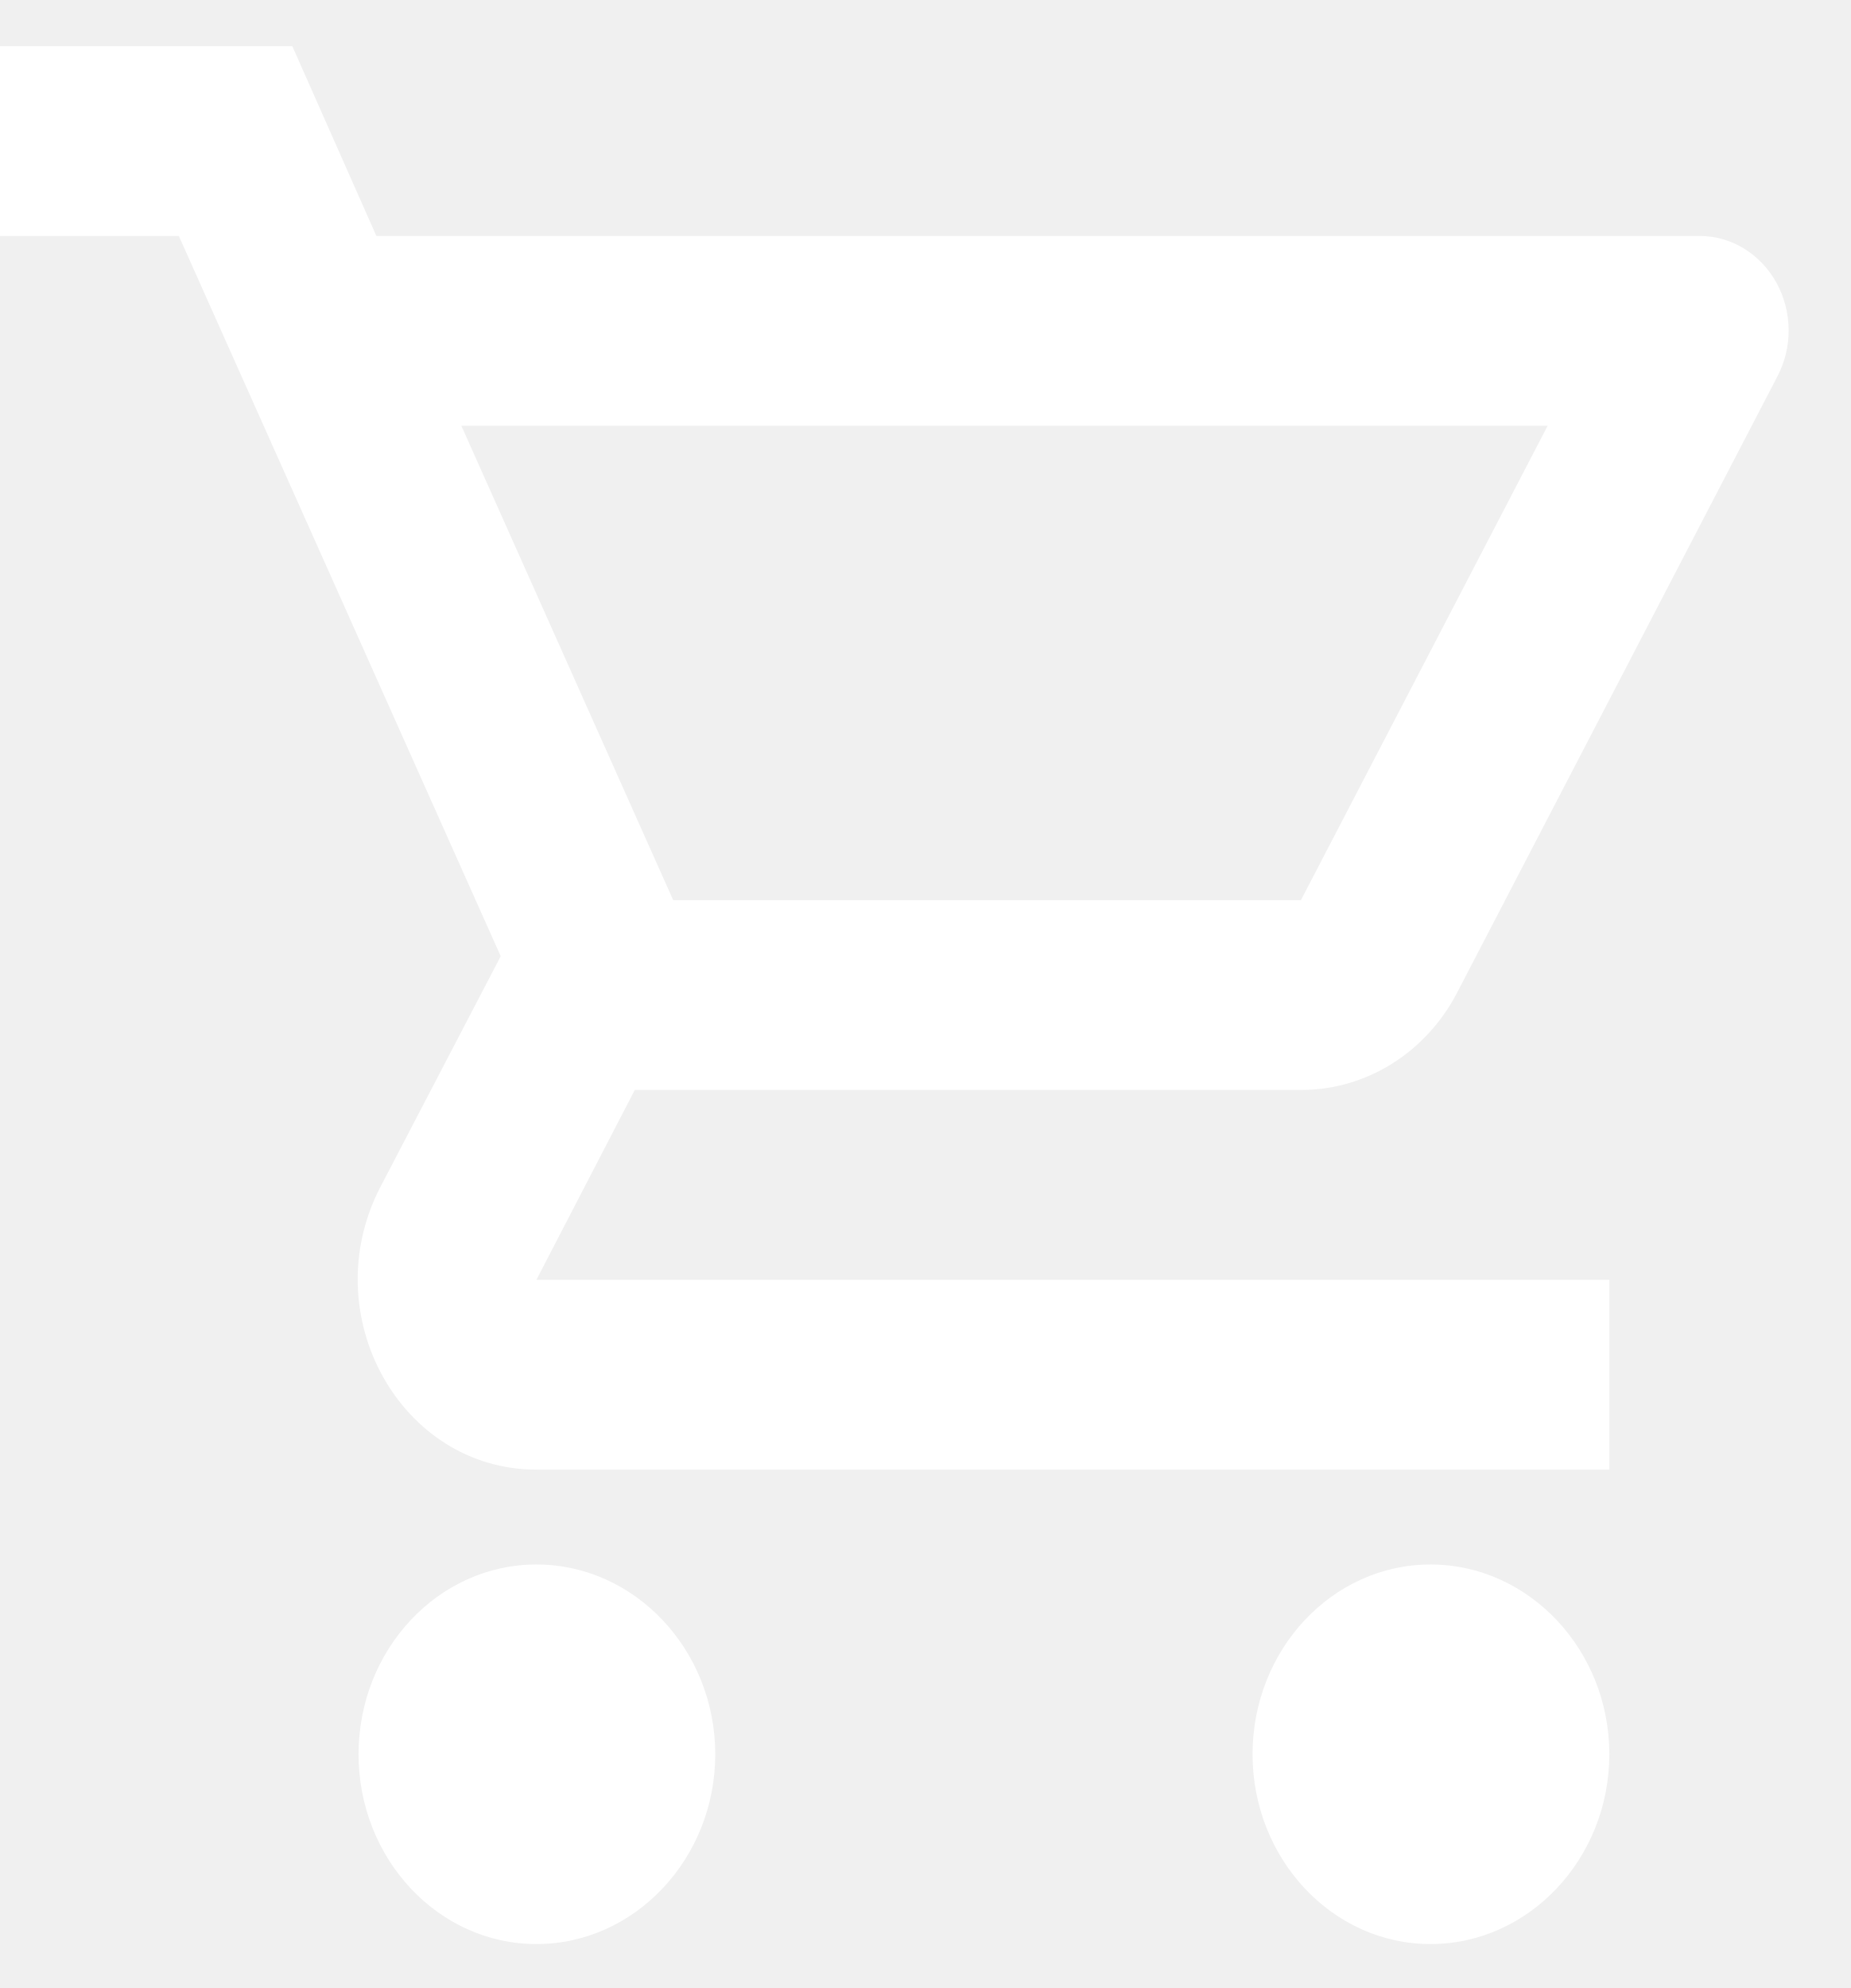
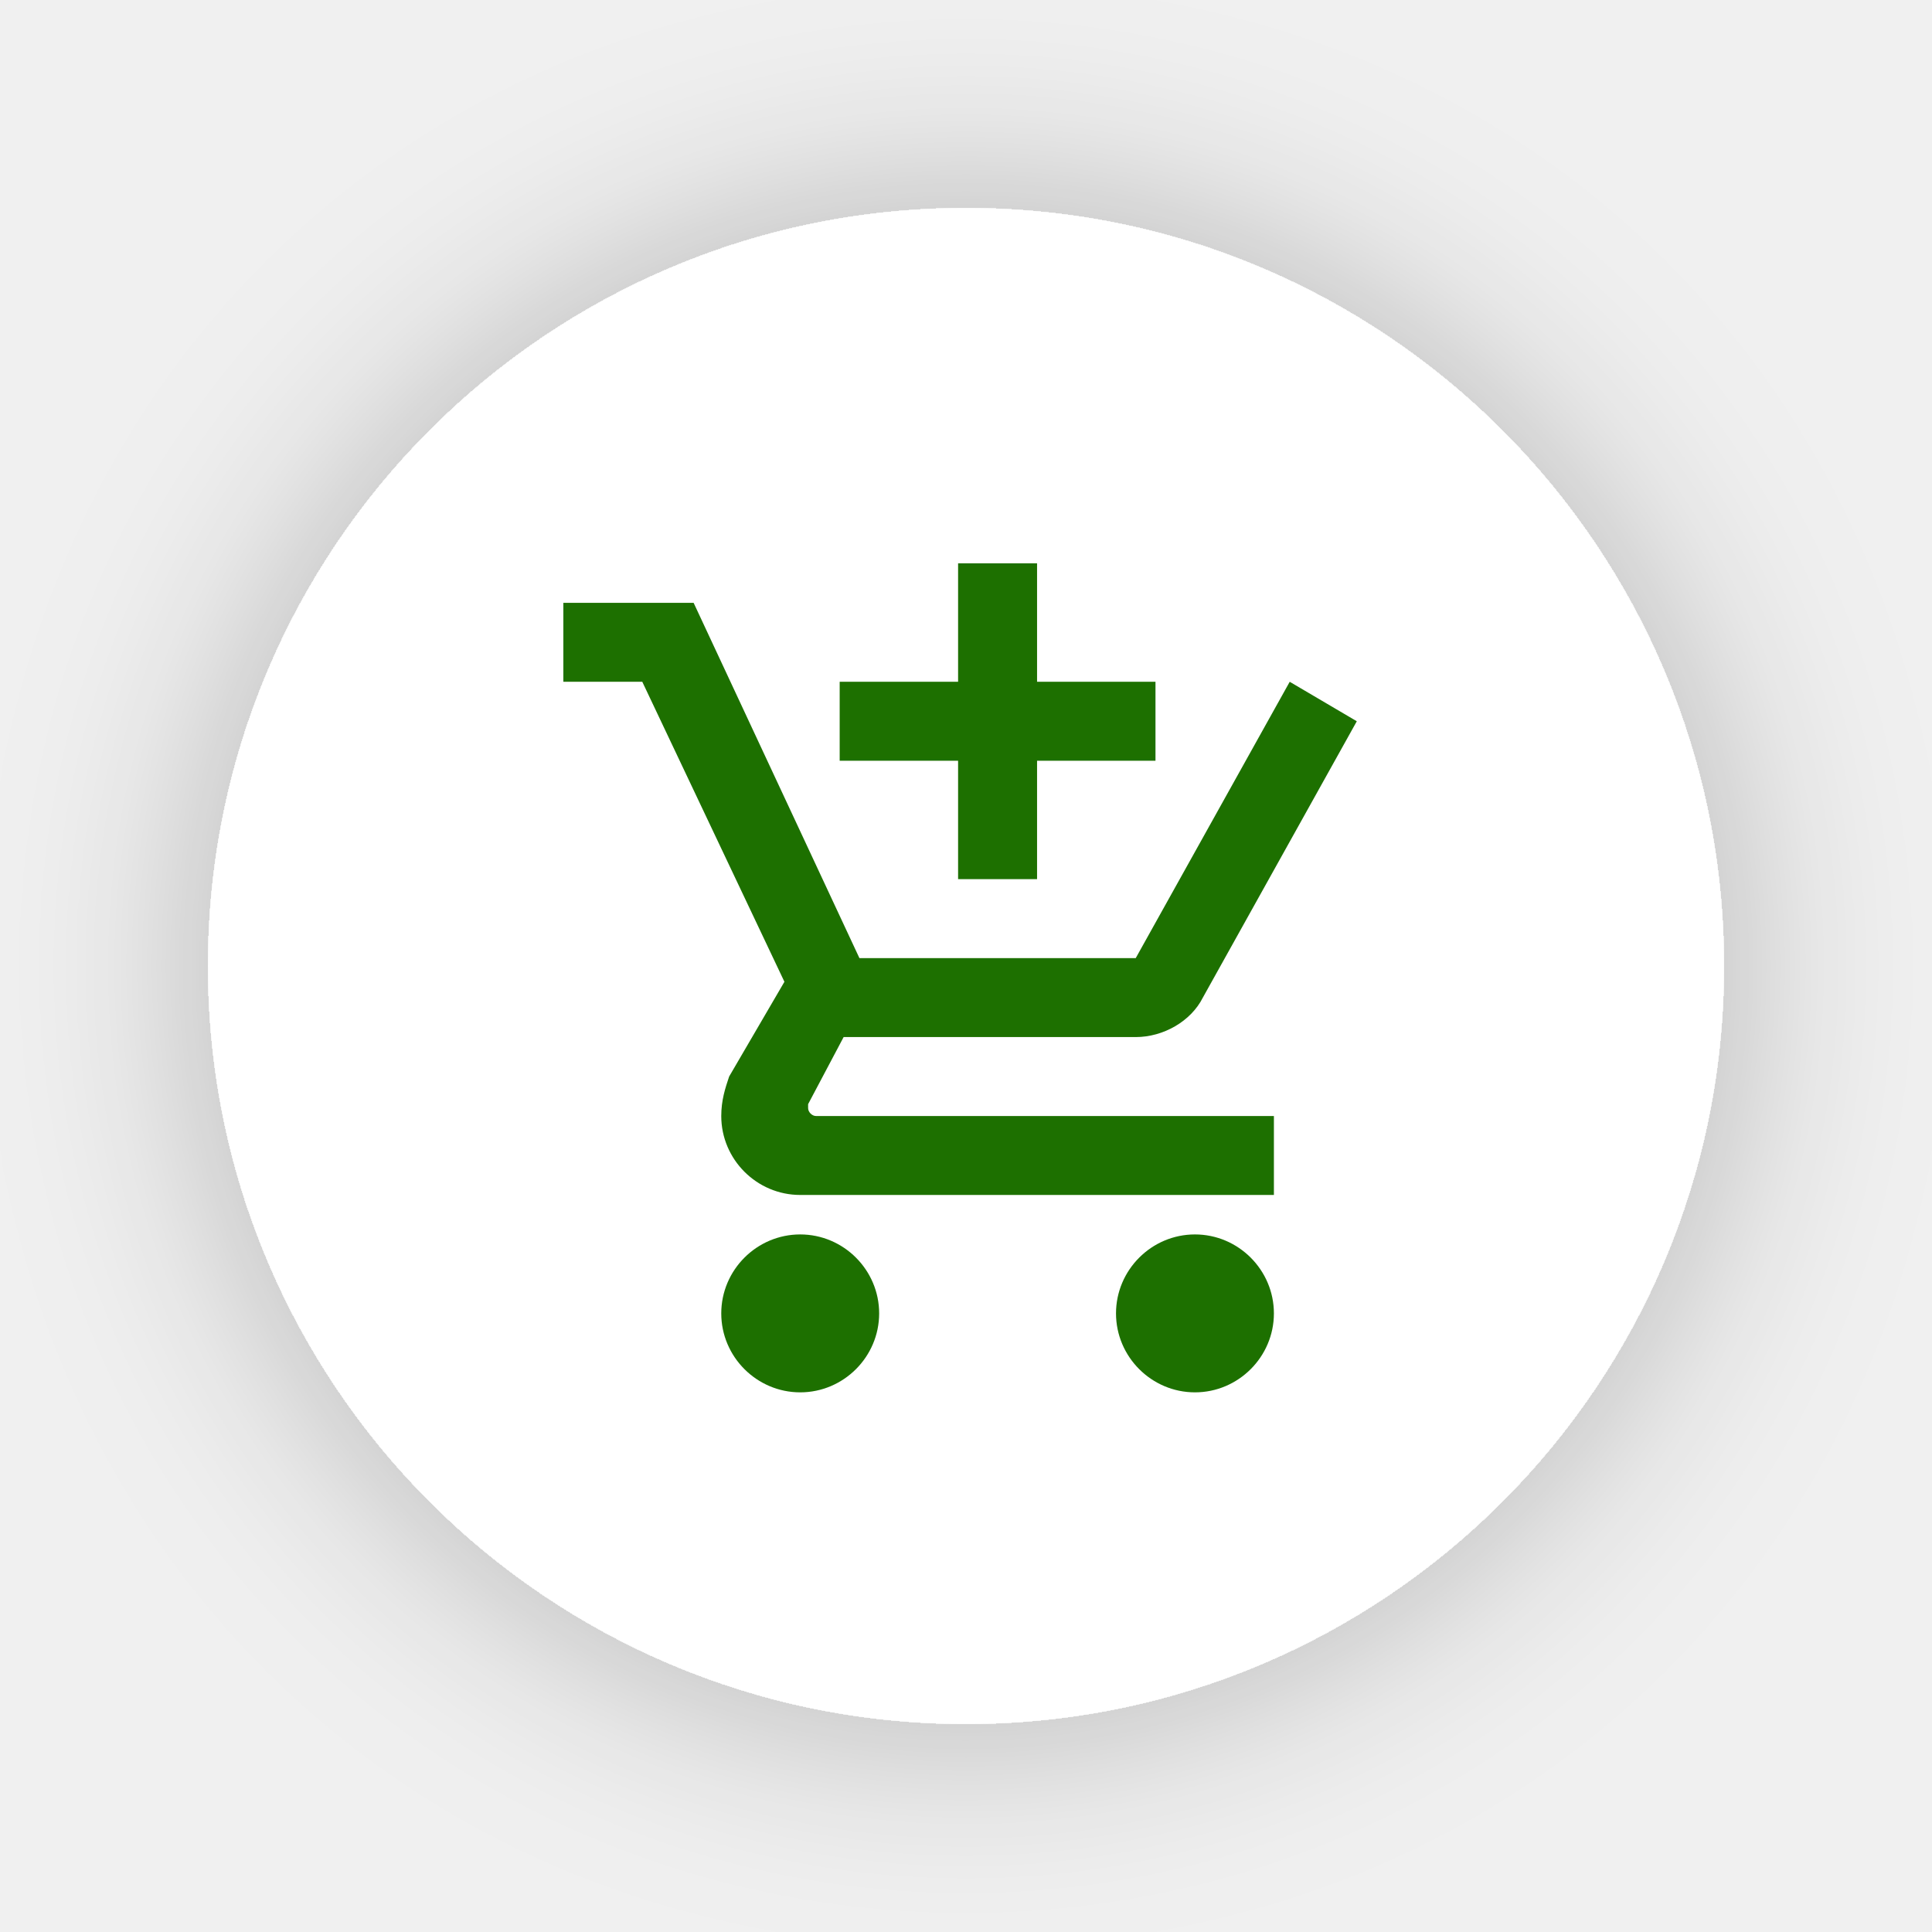
- <svg xmlns="http://www.w3.org/2000/svg" width="27" height="29" viewBox="0 0 27 29" fill="none">
-   <path d="M18.979 15.9C19.957 15.9 20.818 15.333 21.261 14.475L25.931 5.491C26.041 5.281 26.098 5.045 26.095 4.804C26.092 4.564 26.03 4.329 25.916 4.122C25.801 3.915 25.637 3.744 25.441 3.624C25.245 3.505 25.023 3.442 24.796 3.442H5.491L4.265 0.674H0V3.442H2.609L7.305 13.949L5.544 17.326C4.591 19.181 5.844 21.438 7.826 21.438H23.479V18.669H7.826L9.261 15.9H18.979ZM6.731 6.211H22.579L18.979 13.132H9.822L6.731 6.211ZM7.826 22.822C6.391 22.822 5.231 24.067 5.231 25.59C5.231 27.113 6.391 28.359 7.826 28.359C9.261 28.359 10.435 27.113 10.435 25.59C10.435 24.067 9.261 22.822 7.826 22.822ZM20.87 22.822C19.435 22.822 18.274 24.067 18.274 25.59C18.274 27.113 19.435 28.359 20.87 28.359C22.305 28.359 23.479 27.113 23.479 25.59C23.479 24.067 22.305 22.822 20.87 22.822Z" fill="white" />
+ <svg xmlns="http://www.w3.org/2000/svg" width="65" height="65" viewBox="0 0 65 65" fill="none">
+   <g filter="url(#filter0_d_60_178)">
+     <circle cx="32.5" cy="32.5" r="25.5" fill="white" />
+   </g>
+   <path d="M32.234 29.578H34.891V25.594H38.875V22.938H34.891V18.953H32.234V22.938H28.25V25.594H32.234M26.922 41.531C25.461 41.531 24.266 42.727 24.266 44.188C24.266 45.648 25.461 46.844 26.922 46.844C28.383 46.844 29.578 45.648 29.578 44.188C29.578 42.727 28.383 41.531 26.922 41.531ZM40.203 41.531C38.742 41.531 37.547 42.727 37.547 44.188C37.547 45.648 38.742 46.844 40.203 46.844C41.664 46.844 42.859 45.648 42.859 44.188C42.859 42.727 41.664 41.531 40.203 41.531ZM27.188 37.281V37.148L28.383 34.891H38.211C39.141 34.891 40.07 34.359 40.469 33.562L45.648 24.266L43.391 22.938L38.211 32.234H28.914L23.336 20.281H18.953V22.938H21.609L26.391 33.031L24.531 36.219C24.398 36.617 24.266 37.016 24.266 37.547C24.266 39.008 25.461 40.203 26.922 40.203H42.859V37.547H27.453C27.32 37.547 27.188 37.414 27.188 37.281Z" fill="#1D7000" />
+   <defs>
+     <filter id="filter0_d_60_178" x="0" y="0" width="65" height="65" filterUnits="userSpaceOnUse" color-interpolation-filters="sRGB">
+       <feFlood flood-opacity="0" result="BackgroundImageFix" />
+       <feColorMatrix in="SourceAlpha" type="matrix" values="0 0 0 0 0 0 0 0 0 0 0 0 0 0 0 0 0 0 127 0" result="hardAlpha" />
+       <feOffset />
+       <feGaussianBlur stdDeviation="3.5" />
+       <feComposite in2="hardAlpha" operator="out" />
+       <feColorMatrix type="matrix" values="0 0 0 0 0 0 0 0 0 0 0 0 0 0 0 0 0 0 0.25 0" />
+       <feBlend mode="normal" in2="BackgroundImageFix" result="effect1_dropShadow_60_178" />
+       <feBlend mode="normal" in="SourceGraphic" in2="effect1_dropShadow_60_178" result="shape" />
+     </filter>
+   </defs>
</svg>
